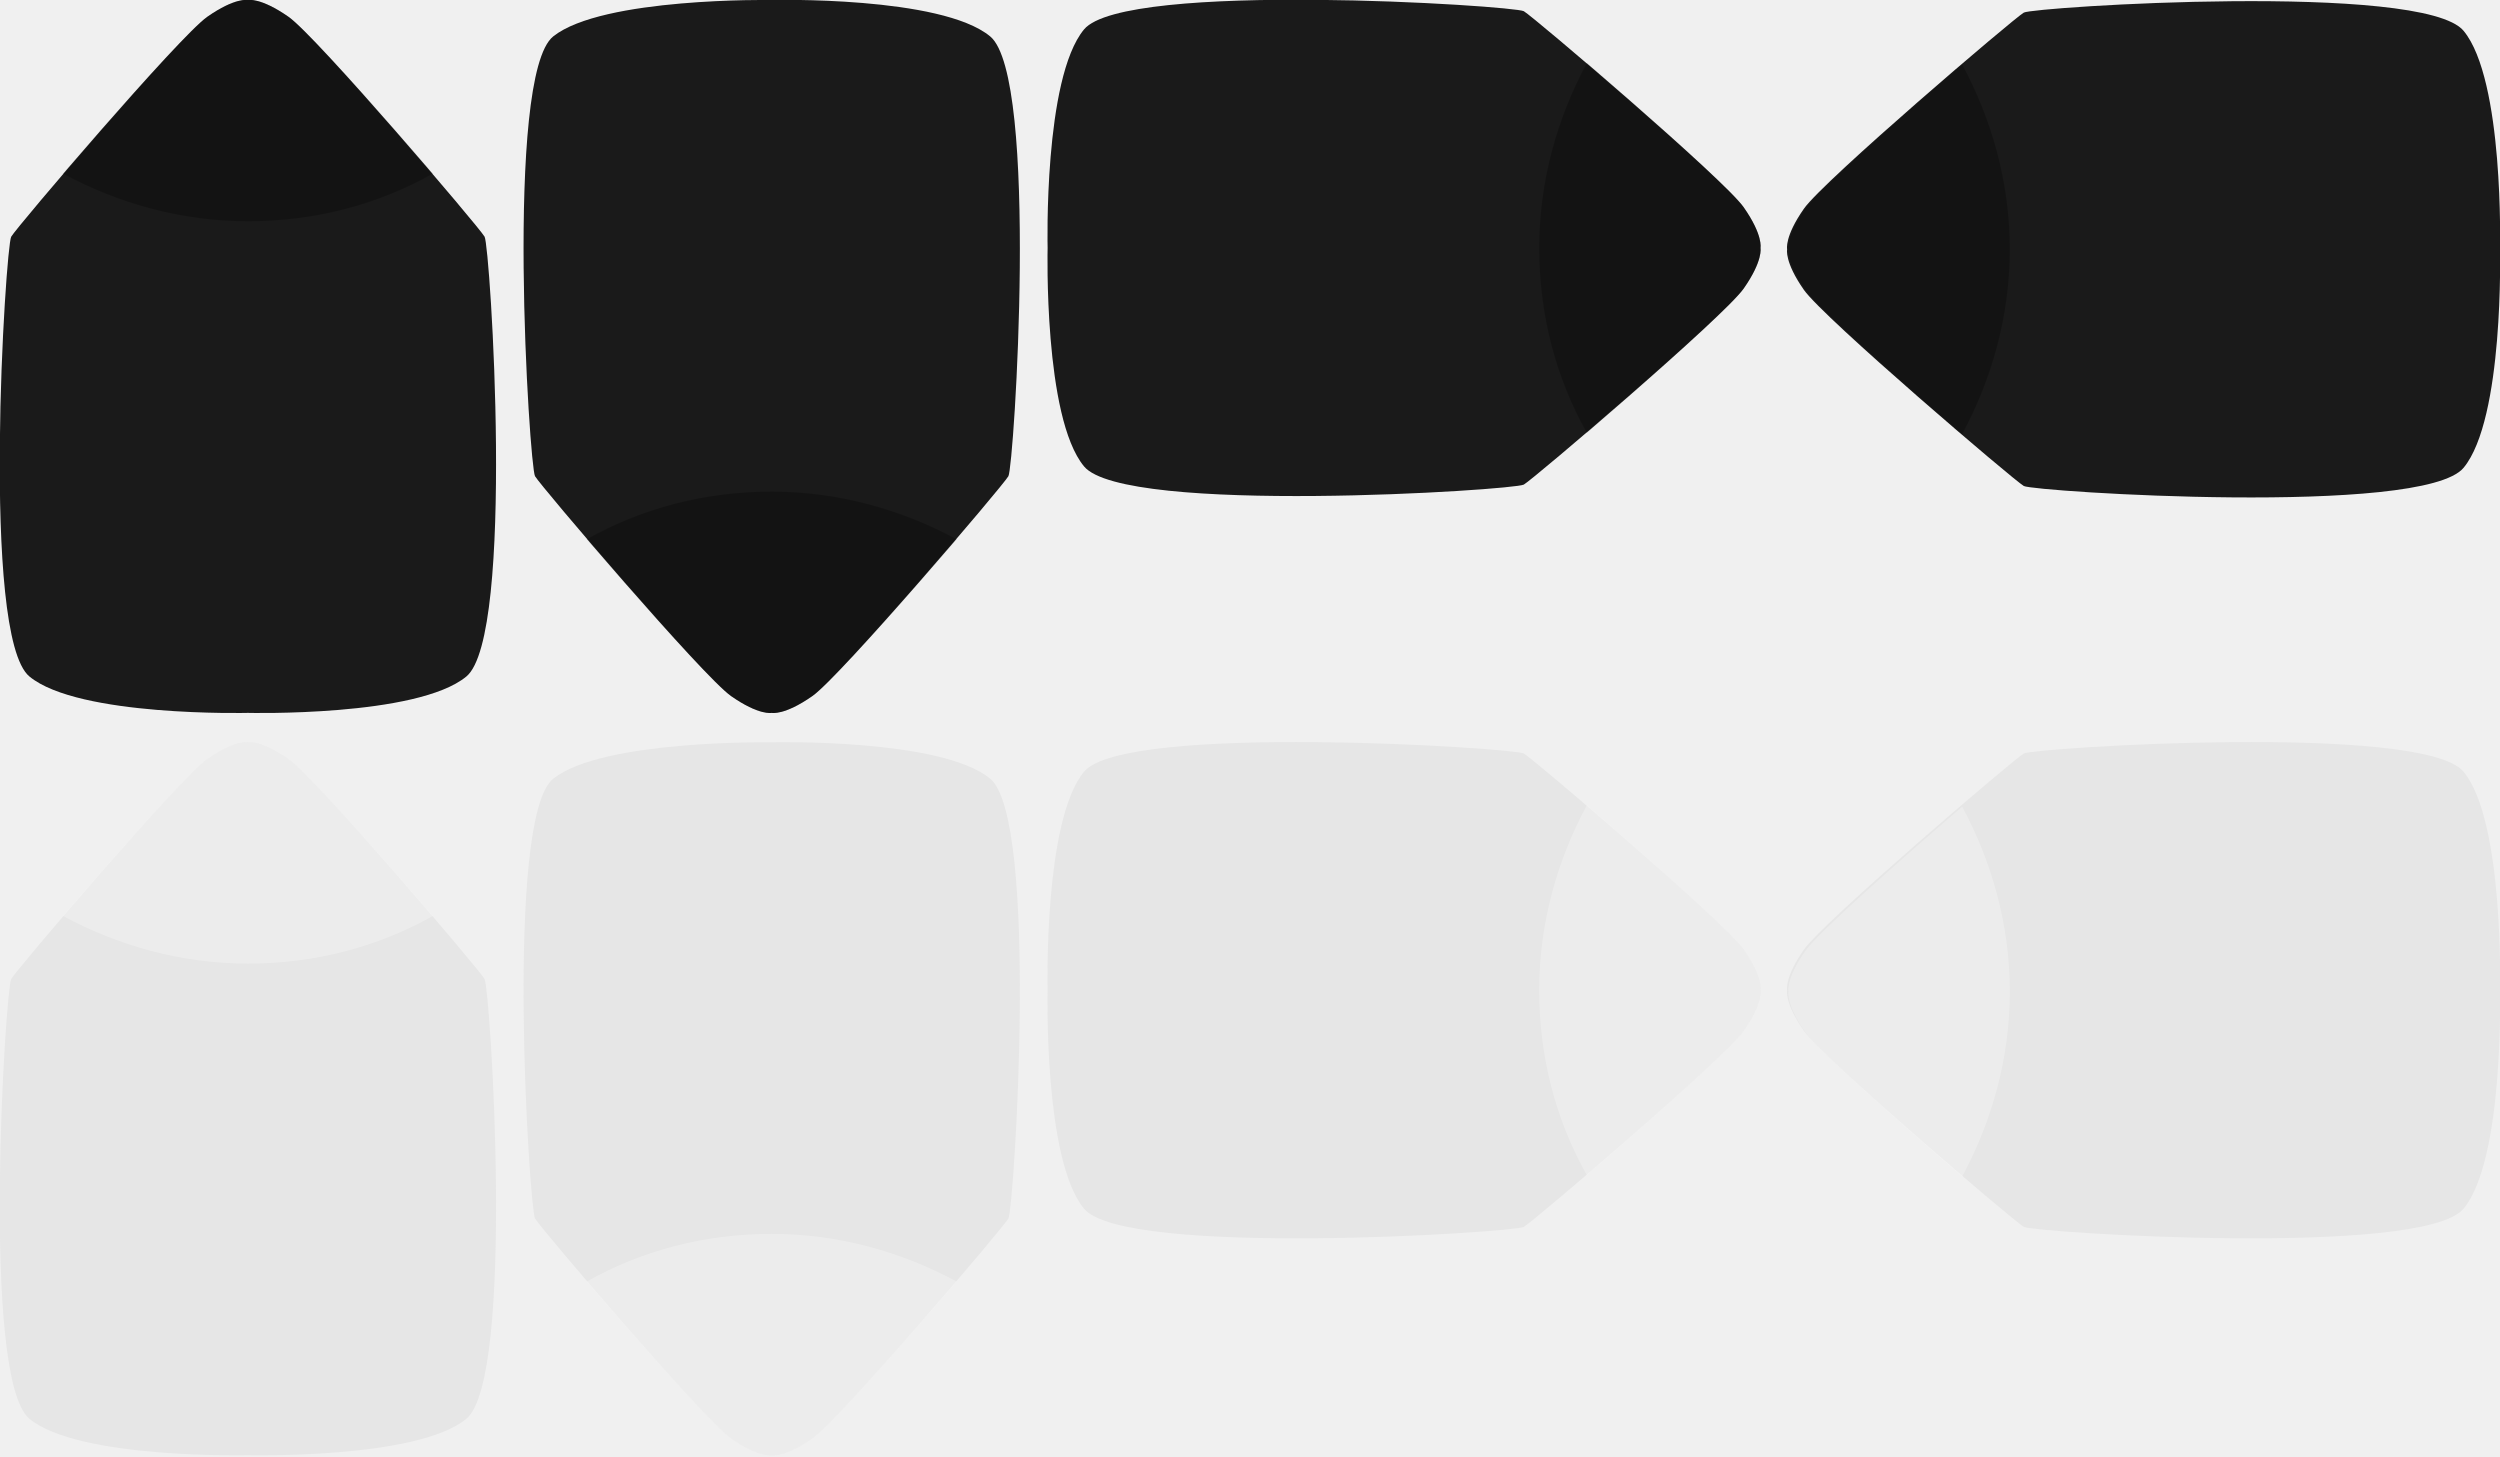
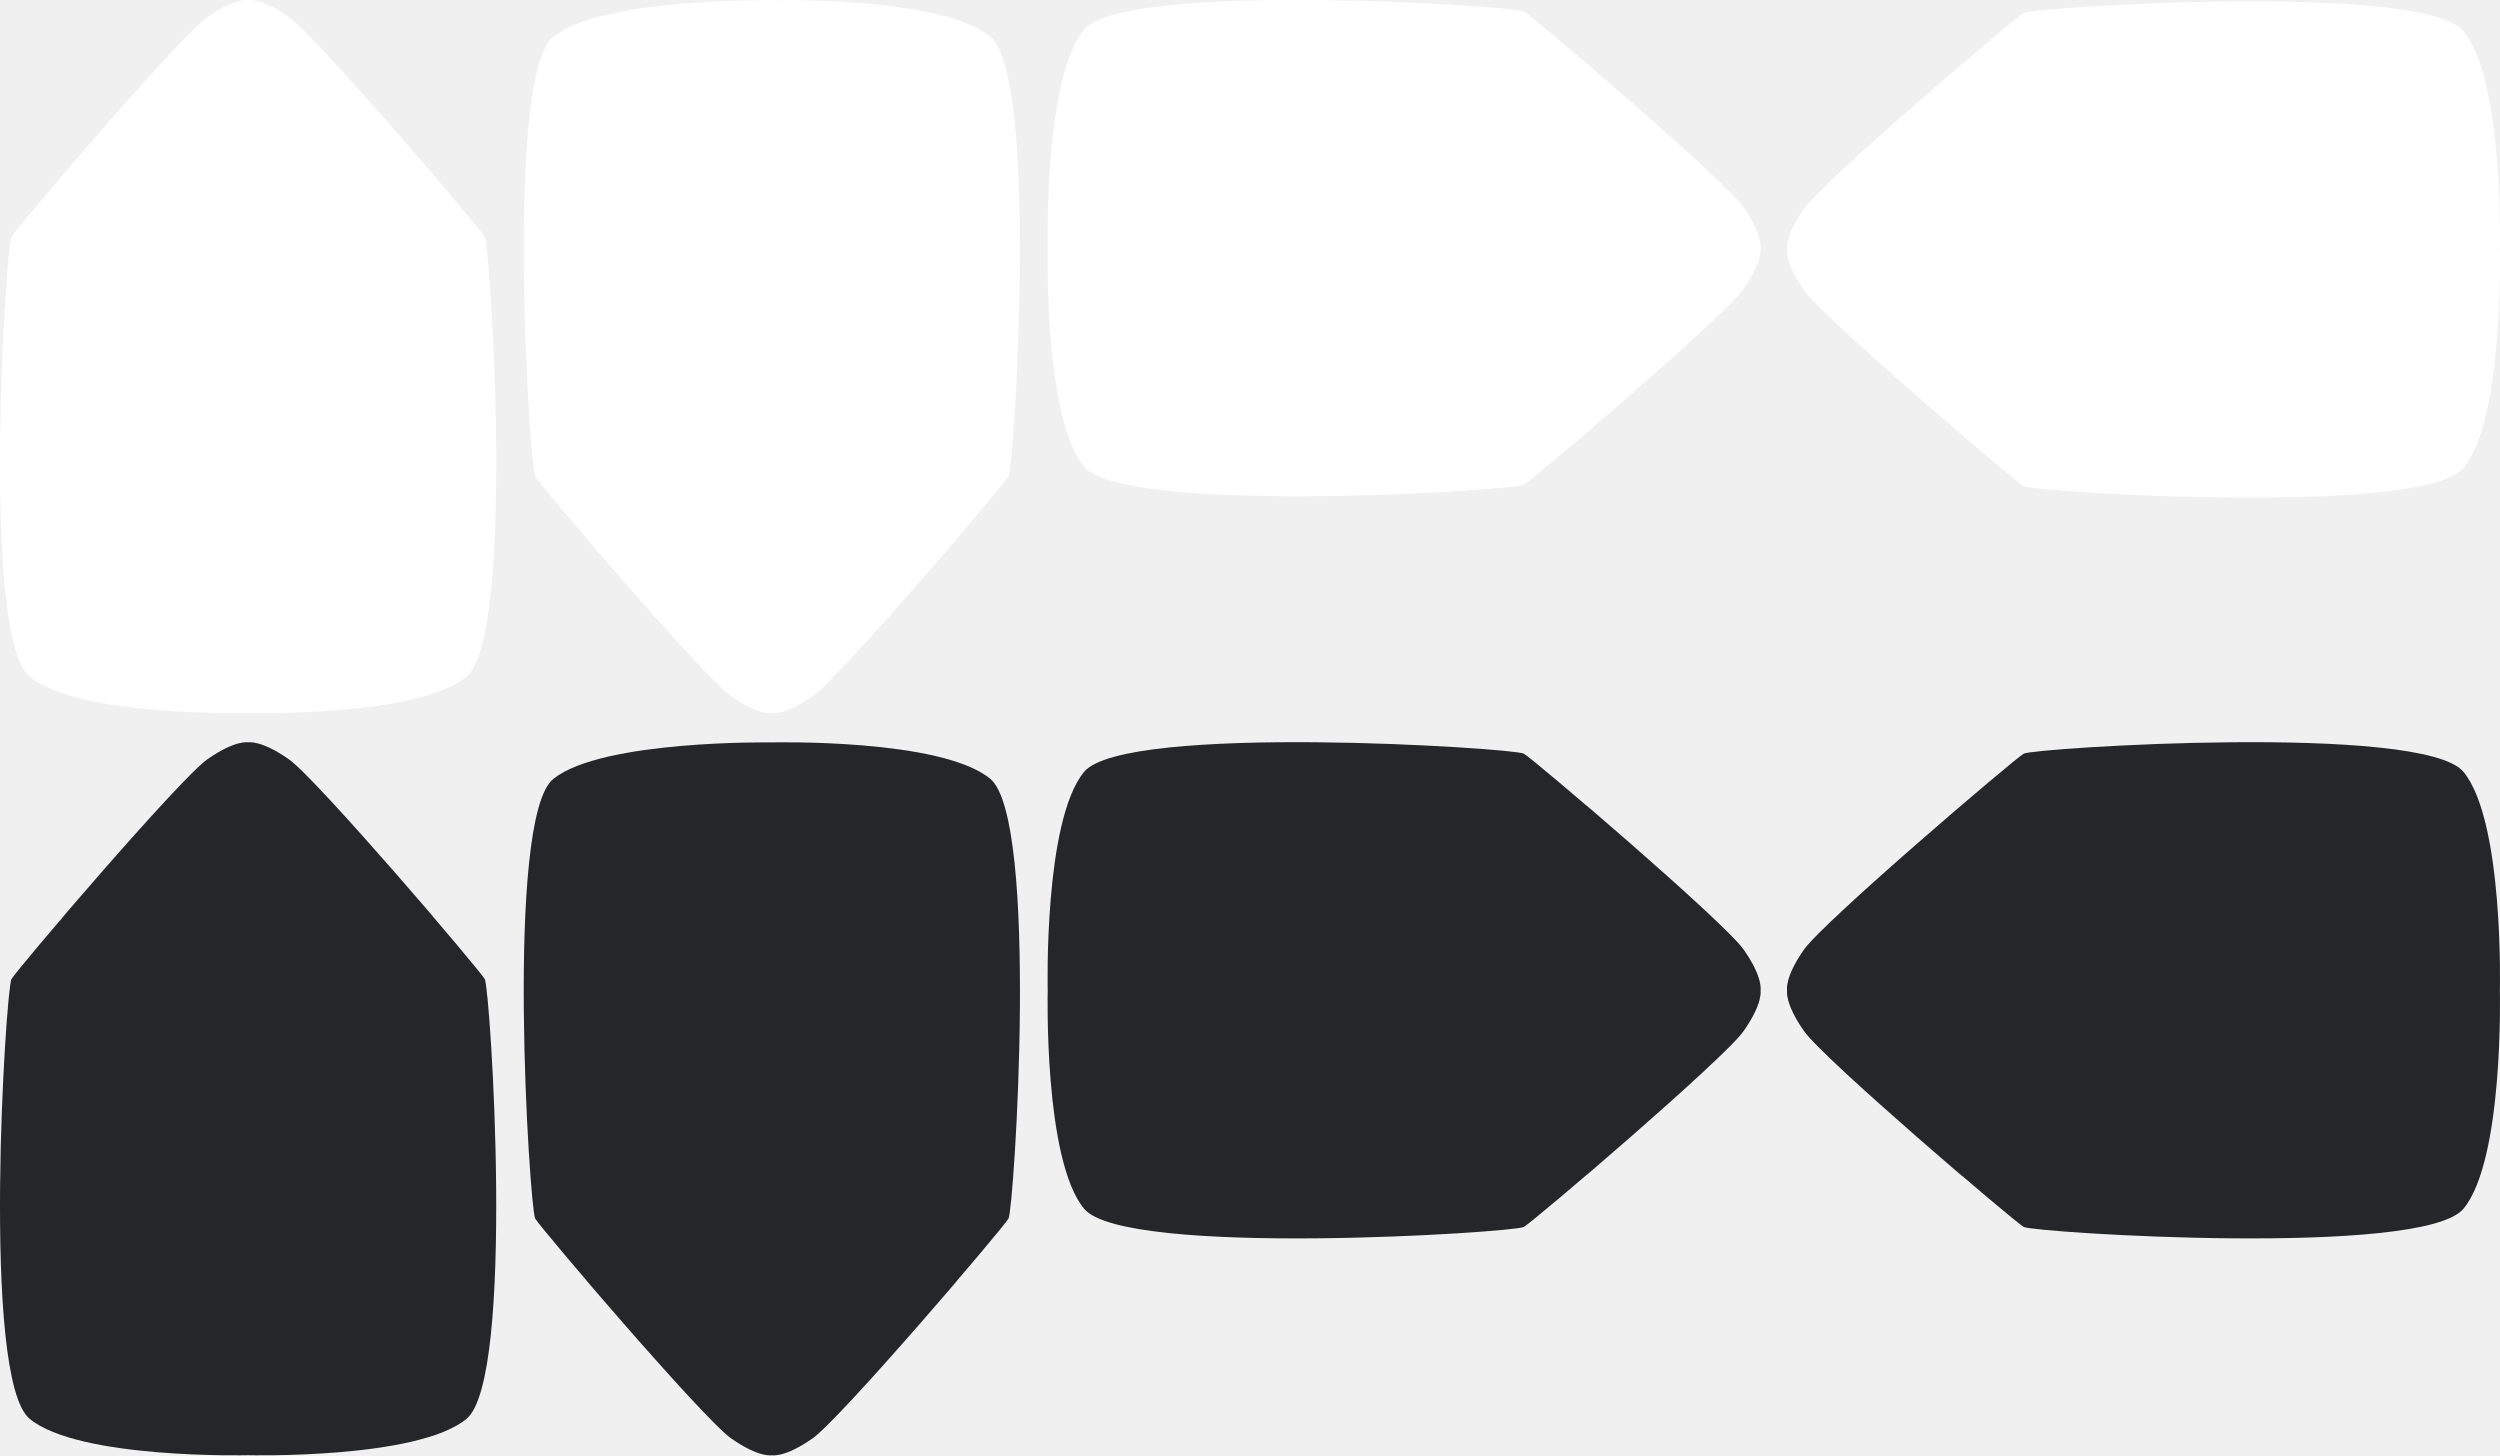
- <svg xmlns="http://www.w3.org/2000/svg" version="1.1" id="Layer_1" x="0px" y="0px" width="178.5px" height="104px" viewBox="-432 743.3 178.5 104" enable-background="new -432 743.3 178.5 104" xml:space="preserve">
-   <defs id="defs57" />
-   <g id="g26">
-     <g id="g6">
-       <path fill="#1A1A1A" d="M-307.5,763.9c1.4-2,1.2-2.9,1.2-2.9s0.2-0.9-1.2-2.9s-15-13.6-15.7-14c-0.7-0.4-28.5-2.2-31.4,1.3    s-2.6,15.6-2.6,15.6s-0.3,12.1,2.6,15.6c2.9,3.5,30.7,1.7,31.4,1.3S-308.9,765.9-307.5,763.9z" id="path2" />
-       <path opacity="0.25" enable-background="new    " d="M-307.5,763.9c1.4-2,1.2-2.9,1.2-2.9s0.2-0.9-1.2-2.9    c-0.9-1.3-6.9-6.6-11.2-10.3c-2.1,3.9-3.4,8.4-3.4,13.2c0,4.8,1.2,9.3,3.4,13.2C-314.4,770.5-308.4,765.2-307.5,763.9z" id="path4" />
+ <svg xmlns="http://www.w3.org/2000/svg" width="178.527" height="103.928" viewBox="0 0 178.527 103.928">
+   <g id="dpad" transform="translate(432.018 -743.282)">
+     <g id="g26">
+       <g id="g6">
+         <path id="path2" d="M-307.5,763.9c1.4-2,1.2-2.9,1.2-2.9s.2-.9-1.2-2.9-15-13.6-15.7-14-28.5-2.2-31.4,1.3-2.6,15.6-2.6,15.6-.3,12.1,2.6,15.6,30.7,1.7,31.4,1.3S-308.9,765.9-307.5,763.9Z" fill="#fff" />
+         <path id="path4" d="M-307.5,763.9c1.4-2,1.2-2.9,1.2-2.9s.2-.9-1.2-2.9c-.9-1.3-6.9-6.6-11.2-10.3a27.841,27.841,0,0,0-3.4,13.2,26.733,26.733,0,0,0,3.4,13.2C-314.4,770.5-308.4,765.2-307.5,763.9Z" fill="#fff" opacity="0.25" />
+       </g>
+       <g id="g12">
+         <path id="path8" d="M-379.8,793c2,1.4,2.9,1.2,2.9,1.2s.9.2,2.9-1.2,13.6-15,14-15.7,2.2-28.5-1.3-31.4-15.6-2.6-15.6-2.6-12.1-.2-15.6,2.6-1.7,30.7-1.3,31.4S-381.8,791.6-379.8,793Z" fill="#fff" />
+         <path id="path10" d="M-379.8,793c2,1.4,2.9,1.2,2.9,1.2s.9.2,2.9-1.2c1.3-.9,6.6-6.9,10.3-11.2a27.841,27.841,0,0,0-13.2-3.4,26.733,26.733,0,0,0-13.2,3.4C-386.4,786.1-381.1,792.1-379.8,793Z" fill="#fff" opacity="0.25" />
+       </g>
+       <g id="g18">
+         <path id="path14" d="M-256.1,745.5c-2.9-3.5-30.7-1.7-31.4-1.3s-14.3,12-15.7,14-1.2,2.9-1.2,2.9-.2.9,1.2,2.9,15,13.6,15.7,14,28.5,2.2,31.4-1.3,2.6-15.6,2.6-15.6S-253.2,749-256.1,745.5Z" fill="#fff" />
+         <path id="path16" d="M-291.9,747.9c-4.3,3.7-10.3,9-11.2,10.3-1.4,2-1.2,2.9-1.2,2.9s-.2.9,1.2,2.9c.9,1.3,6.9,6.6,11.2,10.3a27.841,27.841,0,0,0,3.4-13.2A27.84,27.84,0,0,0-291.9,747.9Z" fill="#fff" opacity="0.25" />
+       </g>
+       <g id="g24">
+         <path id="path20" d="M-411.4,744.5c-2-1.4-2.9-1.2-2.9-1.2s-.9-.2-2.9,1.2-13.6,15-14,15.7-2.2,28.5,1.3,31.4,15.6,2.6,15.6,2.6,12.1.3,15.6-2.6,1.7-30.7,1.3-31.4S-409.4,745.9-411.4,744.5Z" fill="#fff" />
+         <path id="path22" d="M-411.4,744.5c-2-1.4-2.9-1.2-2.9-1.2s-.9-.2-2.9,1.2c-1.3.9-6.6,6.9-10.3,11.2a27.841,27.841,0,0,0,13.2,3.4,26.733,26.733,0,0,0,13.2-3.4C-404.8,751.4-410.1,745.4-411.4,744.5Z" fill="#fff" opacity="0.25" />
+       </g>
    </g>
-     <g id="g12">
-       <path fill="#1A1A1A" d="M-379.8,793c2,1.4,2.9,1.2,2.9,1.2s0.9,0.2,2.9-1.2s13.6-15,14-15.7s2.2-28.5-1.3-31.4    c-3.5-2.9-15.6-2.6-15.6-2.6s-12.1-0.2-15.6,2.6c-3.5,2.8-1.7,30.7-1.3,31.4C-393.4,778-381.8,791.6-379.8,793z" id="path8" />
-       <path opacity="0.25" enable-background="new    " d="M-379.8,793c2,1.4,2.9,1.2,2.9,1.2s0.9,0.2,2.9-1.2    c1.3-0.9,6.6-6.9,10.3-11.2c-3.9-2.1-8.4-3.4-13.2-3.4c-4.8,0-9.3,1.2-13.2,3.4C-386.4,786.1-381.1,792.1-379.8,793z" id="path10" />
-     </g>
-     <g id="g18">
-       <path fill="#1A1A1A" d="M-256.1,745.5c-2.9-3.5-30.7-1.7-31.4-1.3c-0.7,0.4-14.3,12-15.7,14s-1.2,2.9-1.2,2.9s-0.2,0.9,1.2,2.9    s15,13.6,15.7,14c0.7,0.4,28.5,2.2,31.4-1.3c2.9-3.5,2.6-15.6,2.6-15.6S-253.2,749-256.1,745.5z" id="path14" />
-       <path opacity="0.25" enable-background="new    " d="M-291.9,747.9c-4.3,3.7-10.3,9-11.2,10.3c-1.4,2-1.2,2.9-1.2,2.9    s-0.2,0.9,1.2,2.9c0.9,1.3,6.9,6.6,11.2,10.3c2.1-3.9,3.4-8.4,3.4-13.2C-288.5,756.3-289.8,751.8-291.9,747.9z" id="path16" />
-     </g>
-     <g id="g24">
-       <path fill="#1A1A1A" d="M-411.4,744.5c-2-1.4-2.9-1.2-2.9-1.2s-0.9-0.2-2.9,1.2s-13.6,15-14,15.7s-2.2,28.5,1.3,31.4    c3.5,2.9,15.6,2.6,15.6,2.6s12.1,0.3,15.6-2.6c3.5-2.9,1.7-30.7,1.3-31.4C-397.8,759.5-409.4,745.9-411.4,744.5z" id="path20" />
-       <path opacity="0.25" enable-background="new    " d="M-411.4,744.5c-2-1.4-2.9-1.2-2.9-1.2s-0.9-0.2-2.9,1.2    c-1.3,0.9-6.6,6.9-10.3,11.2c3.9,2.1,8.4,3.4,13.2,3.4c4.8,0,9.3-1.2,13.2-3.4C-404.8,751.4-410.1,745.4-411.4,744.5z" id="path22" />
-     </g>
-   </g>
-   <g id="g52">
-     <g id="g32">
-       <path fill="#E6E6E6" d="M-307.5,816.9c1.4-2,1.2-2.9,1.2-2.9s0.2-0.9-1.2-2.9s-15-13.6-15.7-14c-0.7-0.4-28.5-2.2-31.4,1.3    s-2.6,15.6-2.6,15.6s-0.3,12.1,2.6,15.6c2.9,3.5,30.7,1.7,31.4,1.3S-308.9,818.9-307.5,816.9z" id="path28" />
-       <path opacity="0.25" fill="#FFFFFF" enable-background="new    " d="M-307.5,816.9c1.4-2,1.2-2.9,1.2-2.9s0.2-0.9-1.2-2.9    c-0.9-1.3-6.9-6.6-11.2-10.3c-2.1,3.9-3.4,8.4-3.4,13.2s1.2,9.3,3.4,13.2C-314.4,823.5-308.4,818.2-307.5,816.9z" id="path30" />
-     </g>
-     <g id="g38">
-       <path fill="#E6E6E6" d="M-379.8,846c2,1.4,2.9,1.2,2.9,1.2s0.9,0.2,2.9-1.2s13.6-15,14-15.7s2.2-28.5-1.3-31.4    c-3.5-2.9-15.6-2.6-15.6-2.6s-12.1-0.2-15.6,2.6s-1.7,30.7-1.3,31.4C-393.4,831-381.8,844.6-379.8,846z" id="path34" />
-       <path opacity="0.25" fill="#FFFFFF" enable-background="new    " d="M-379.8,846c2,1.4,2.9,1.2,2.9,1.2s0.9,0.2,2.9-1.2    c1.3-0.9,6.6-6.9,10.3-11.2c-3.9-2.1-8.4-3.4-13.2-3.4c-4.8,0-9.3,1.2-13.2,3.4C-386.4,839.1-381.1,845.1-379.8,846z" id="path36" />
-     </g>
-     <g id="g44">
-       <path fill="#E6E6E6" d="M-256.1,798.4c-2.9-3.5-30.7-1.7-31.4-1.3c-0.7,0.4-14.3,12-15.7,14c-1.4,2-1.2,2.9-1.2,2.9    s-0.2,0.9,1.2,2.9s15,13.6,15.7,14c0.7,0.4,28.5,2.2,31.4-1.3c2.9-3.5,2.6-15.6,2.6-15.6S-253.2,801.9-256.1,798.4z" id="path40" />
-       <path opacity="0.25" fill="#FFFFFF" enable-background="new    " d="M-291.9,800.9c-4.3,3.7-10.3,9-11.2,10.3    c-1.4,2-1.2,2.9-1.2,2.9s-0.2,0.9,1.2,2.9c0.9,1.3,6.9,6.6,11.2,10.3c2.1-3.9,3.4-8.4,3.4-13.2    C-288.5,809.3-289.8,804.8-291.9,800.9z" id="path42" />
-     </g>
-     <g id="g50">
-       <path fill="#E6E6E6" d="M-411.4,797.5c-2-1.4-2.9-1.2-2.9-1.2s-0.9-0.2-2.9,1.2c-2,1.4-13.6,15-14,15.7s-2.2,28.5,1.3,31.4    c3.5,2.9,15.6,2.6,15.6,2.6s12.1,0.3,15.6-2.6c3.5-2.9,1.7-30.7,1.3-31.4C-397.8,812.5-409.4,798.9-411.4,797.5z" id="path46" />
-       <path opacity="0.25" fill="#FFFFFF" enable-background="new    " d="M-411.4,797.5c-2-1.4-2.9-1.2-2.9-1.2s-0.9-0.2-2.9,1.2    c-1.3,0.9-6.6,6.9-10.3,11.2c3.9,2.1,8.4,3.4,13.2,3.4c4.8,0,9.3-1.2,13.2-3.4C-404.8,804.4-410.1,798.4-411.4,797.5z" id="path48" />
+     <g id="g52">
+       <g id="g32">
+         <path id="path28" d="M-307.5,816.9c1.4-2,1.2-2.9,1.2-2.9s.2-.9-1.2-2.9-15-13.6-15.7-14-28.5-2.2-31.4,1.3-2.6,15.6-2.6,15.6-.3,12.1,2.6,15.6,30.7,1.7,31.4,1.3S-308.9,818.9-307.5,816.9Z" fill="#242629" />
+         <path id="path30" d="M-307.5,816.9c1.4-2,1.2-2.9,1.2-2.9s.2-.9-1.2-2.9c-.9-1.3-6.9-6.6-11.2-10.3a27.841,27.841,0,0,0-3.4,13.2,26.733,26.733,0,0,0,3.4,13.2C-314.4,823.5-308.4,818.2-307.5,816.9Z" fill="#242629" opacity="0.25" />
+       </g>
+       <g id="g38">
+         <path id="path34" d="M-379.8,846c2,1.4,2.9,1.2,2.9,1.2s.9.2,2.9-1.2,13.6-15,14-15.7,2.2-28.5-1.3-31.4-15.6-2.6-15.6-2.6-12.1-.2-15.6,2.6-1.7,30.7-1.3,31.4S-381.8,844.6-379.8,846Z" fill="#242629" />
+         <path id="path36" d="M-379.8,846c2,1.4,2.9,1.2,2.9,1.2s.9.2,2.9-1.2c1.3-.9,6.6-6.9,10.3-11.2a27.841,27.841,0,0,0-13.2-3.4,26.733,26.733,0,0,0-13.2,3.4C-386.4,839.1-381.1,845.1-379.8,846Z" fill="#242629" opacity="0.25" />
+       </g>
+       <g id="g44">
+         <path id="path40" d="M-256.1,798.4c-2.9-3.5-30.7-1.7-31.4-1.3s-14.3,12-15.7,14-1.2,2.9-1.2,2.9-.2.9,1.2,2.9,15,13.6,15.7,14,28.5,2.2,31.4-1.3,2.6-15.6,2.6-15.6S-253.2,801.9-256.1,798.4Z" fill="#242629" />
+         <path id="path42" d="M-291.9,800.9c-4.3,3.7-10.3,9-11.2,10.3-1.4,2-1.2,2.9-1.2,2.9s-.2.9,1.2,2.9c.9,1.3,6.9,6.6,11.2,10.3a27.841,27.841,0,0,0,3.4-13.2A27.84,27.84,0,0,0-291.9,800.9Z" fill="#242629" opacity="0.25" />
+       </g>
+       <g id="g50">
+         <path id="path46" d="M-411.4,797.5c-2-1.4-2.9-1.2-2.9-1.2s-.9-.2-2.9,1.2-13.6,15-14,15.7-2.2,28.5,1.3,31.4,15.6,2.6,15.6,2.6,12.1.3,15.6-2.6,1.7-30.7,1.3-31.4S-409.4,798.9-411.4,797.5Z" fill="#242629" />
+         <path id="path48" d="M-411.4,797.5c-2-1.4-2.9-1.2-2.9-1.2s-.9-.2-2.9,1.2c-1.3.9-6.6,6.9-10.3,11.2a27.841,27.841,0,0,0,13.2,3.4,26.733,26.733,0,0,0,13.2-3.4C-404.8,804.4-410.1,798.4-411.4,797.5Z" fill="#242629" opacity="0.25" />
+       </g>
    </g>
  </g>
</svg>
